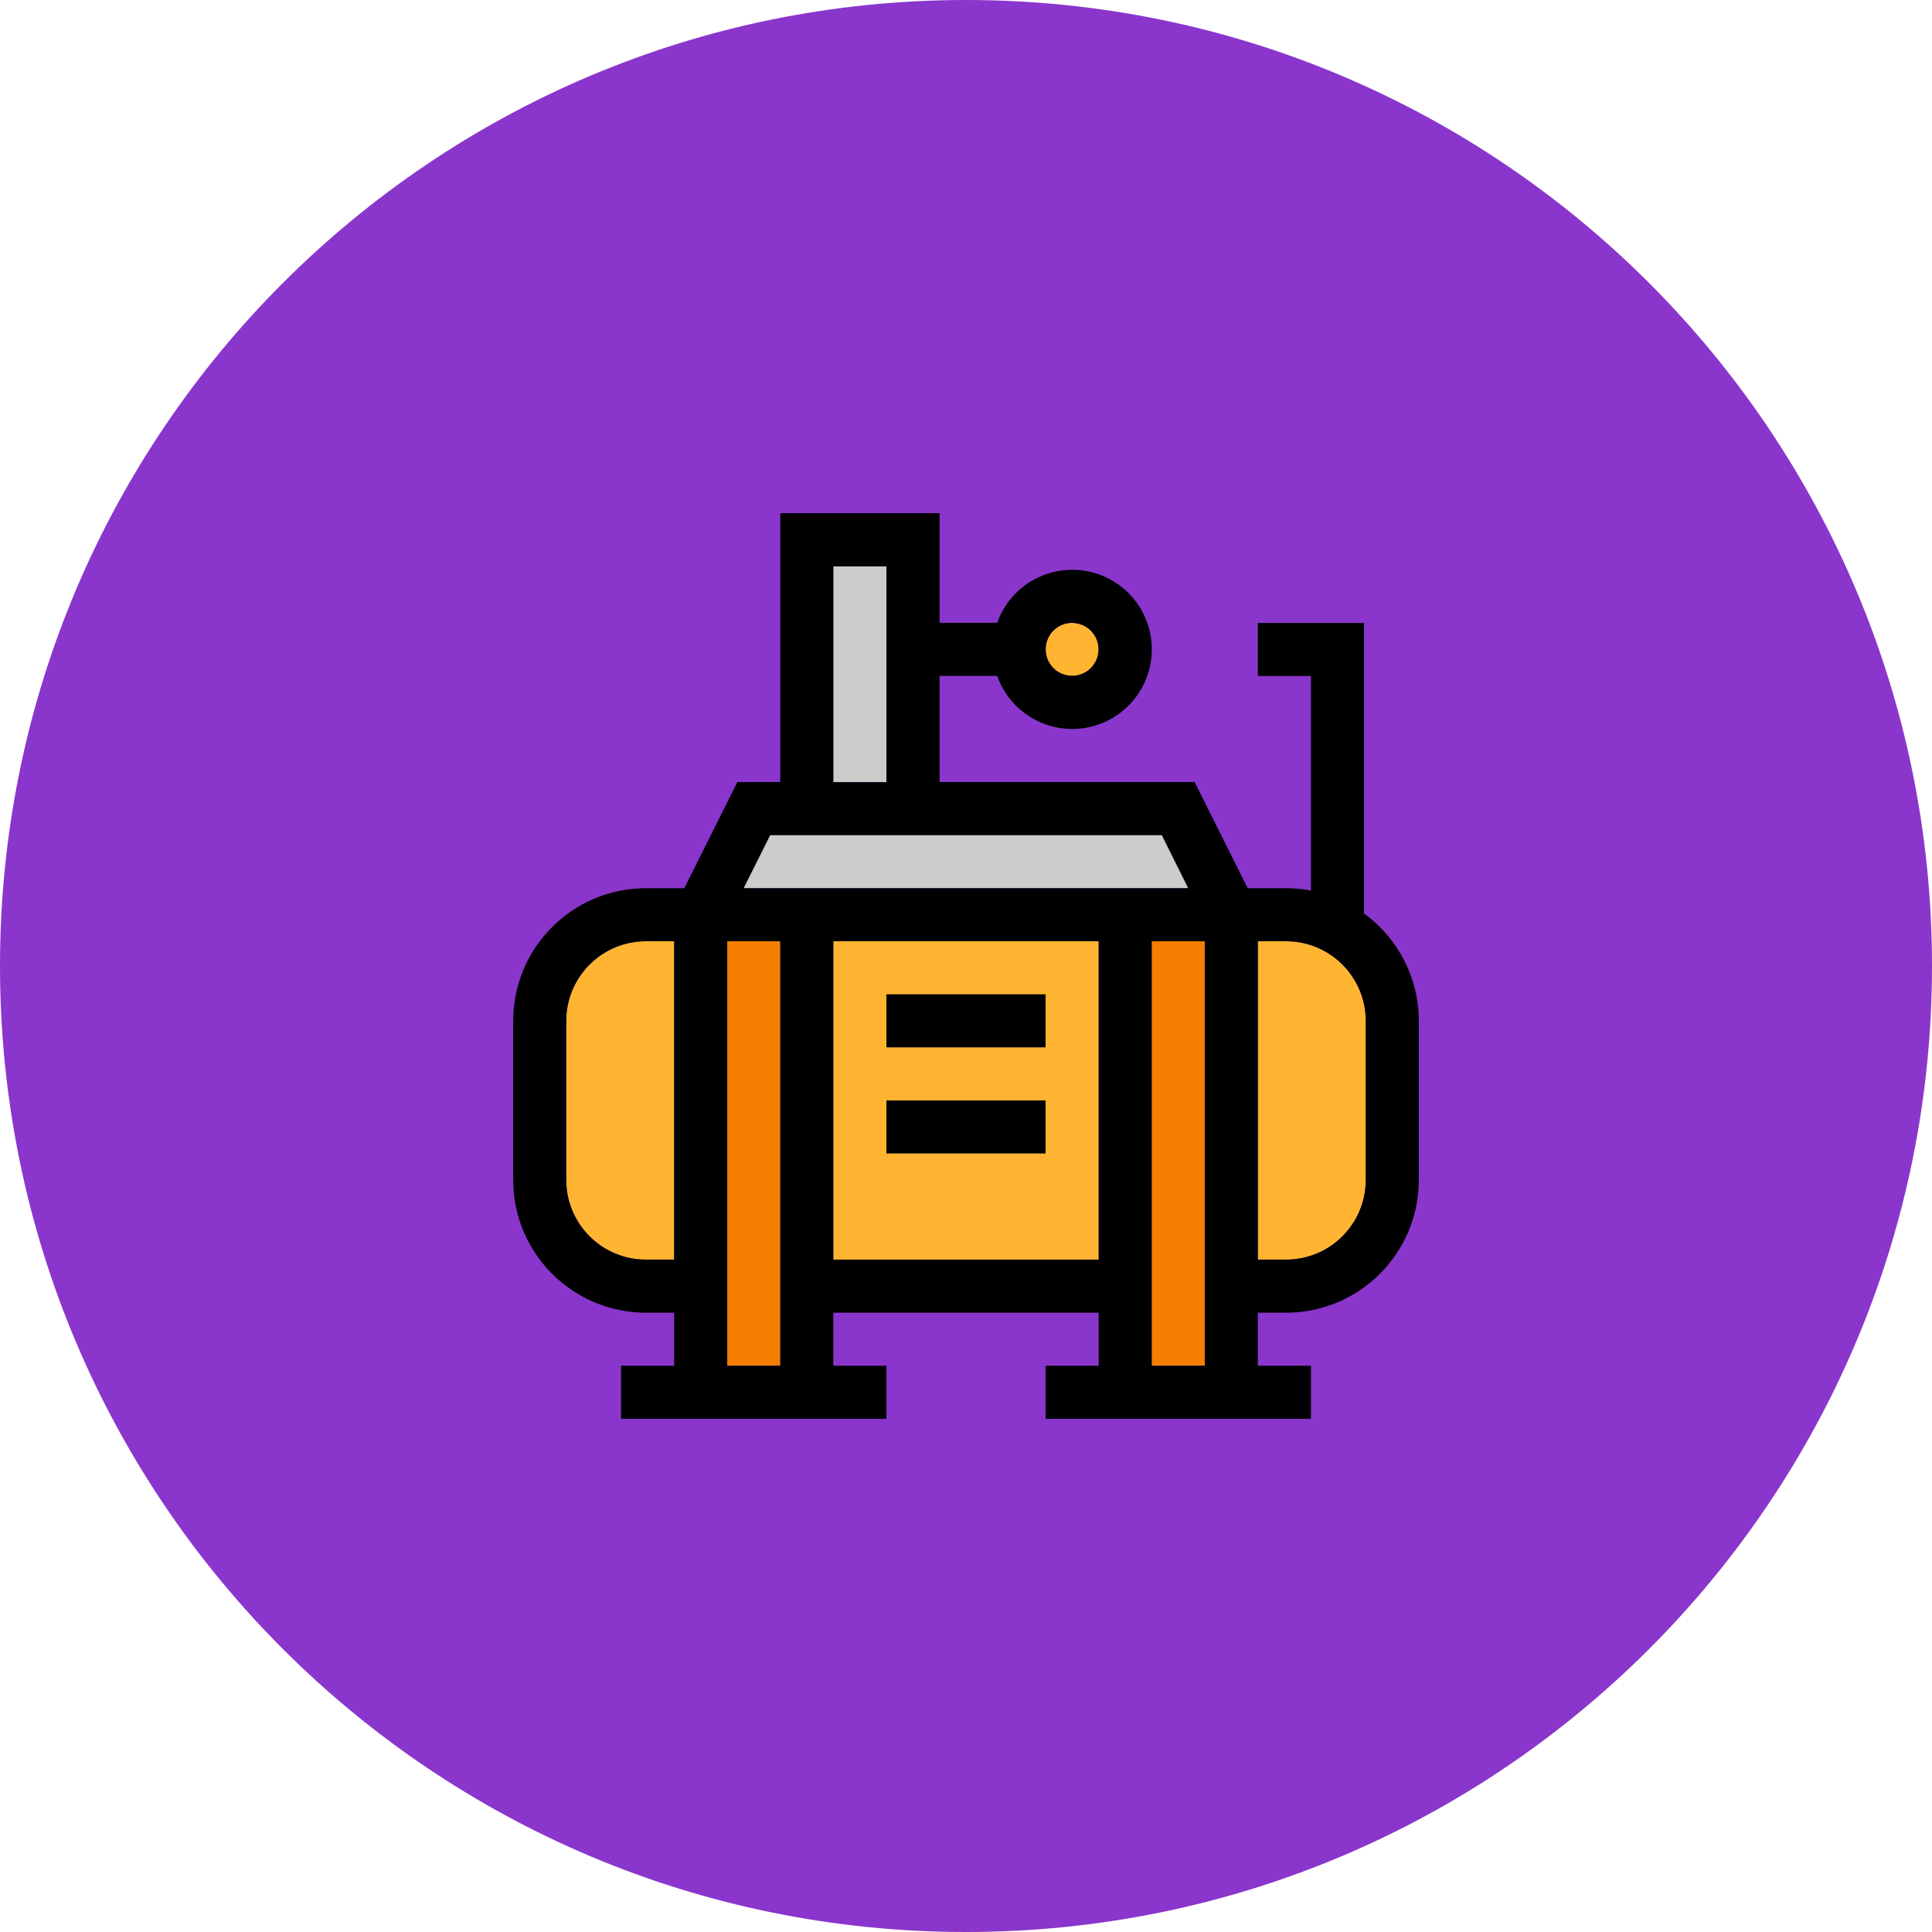
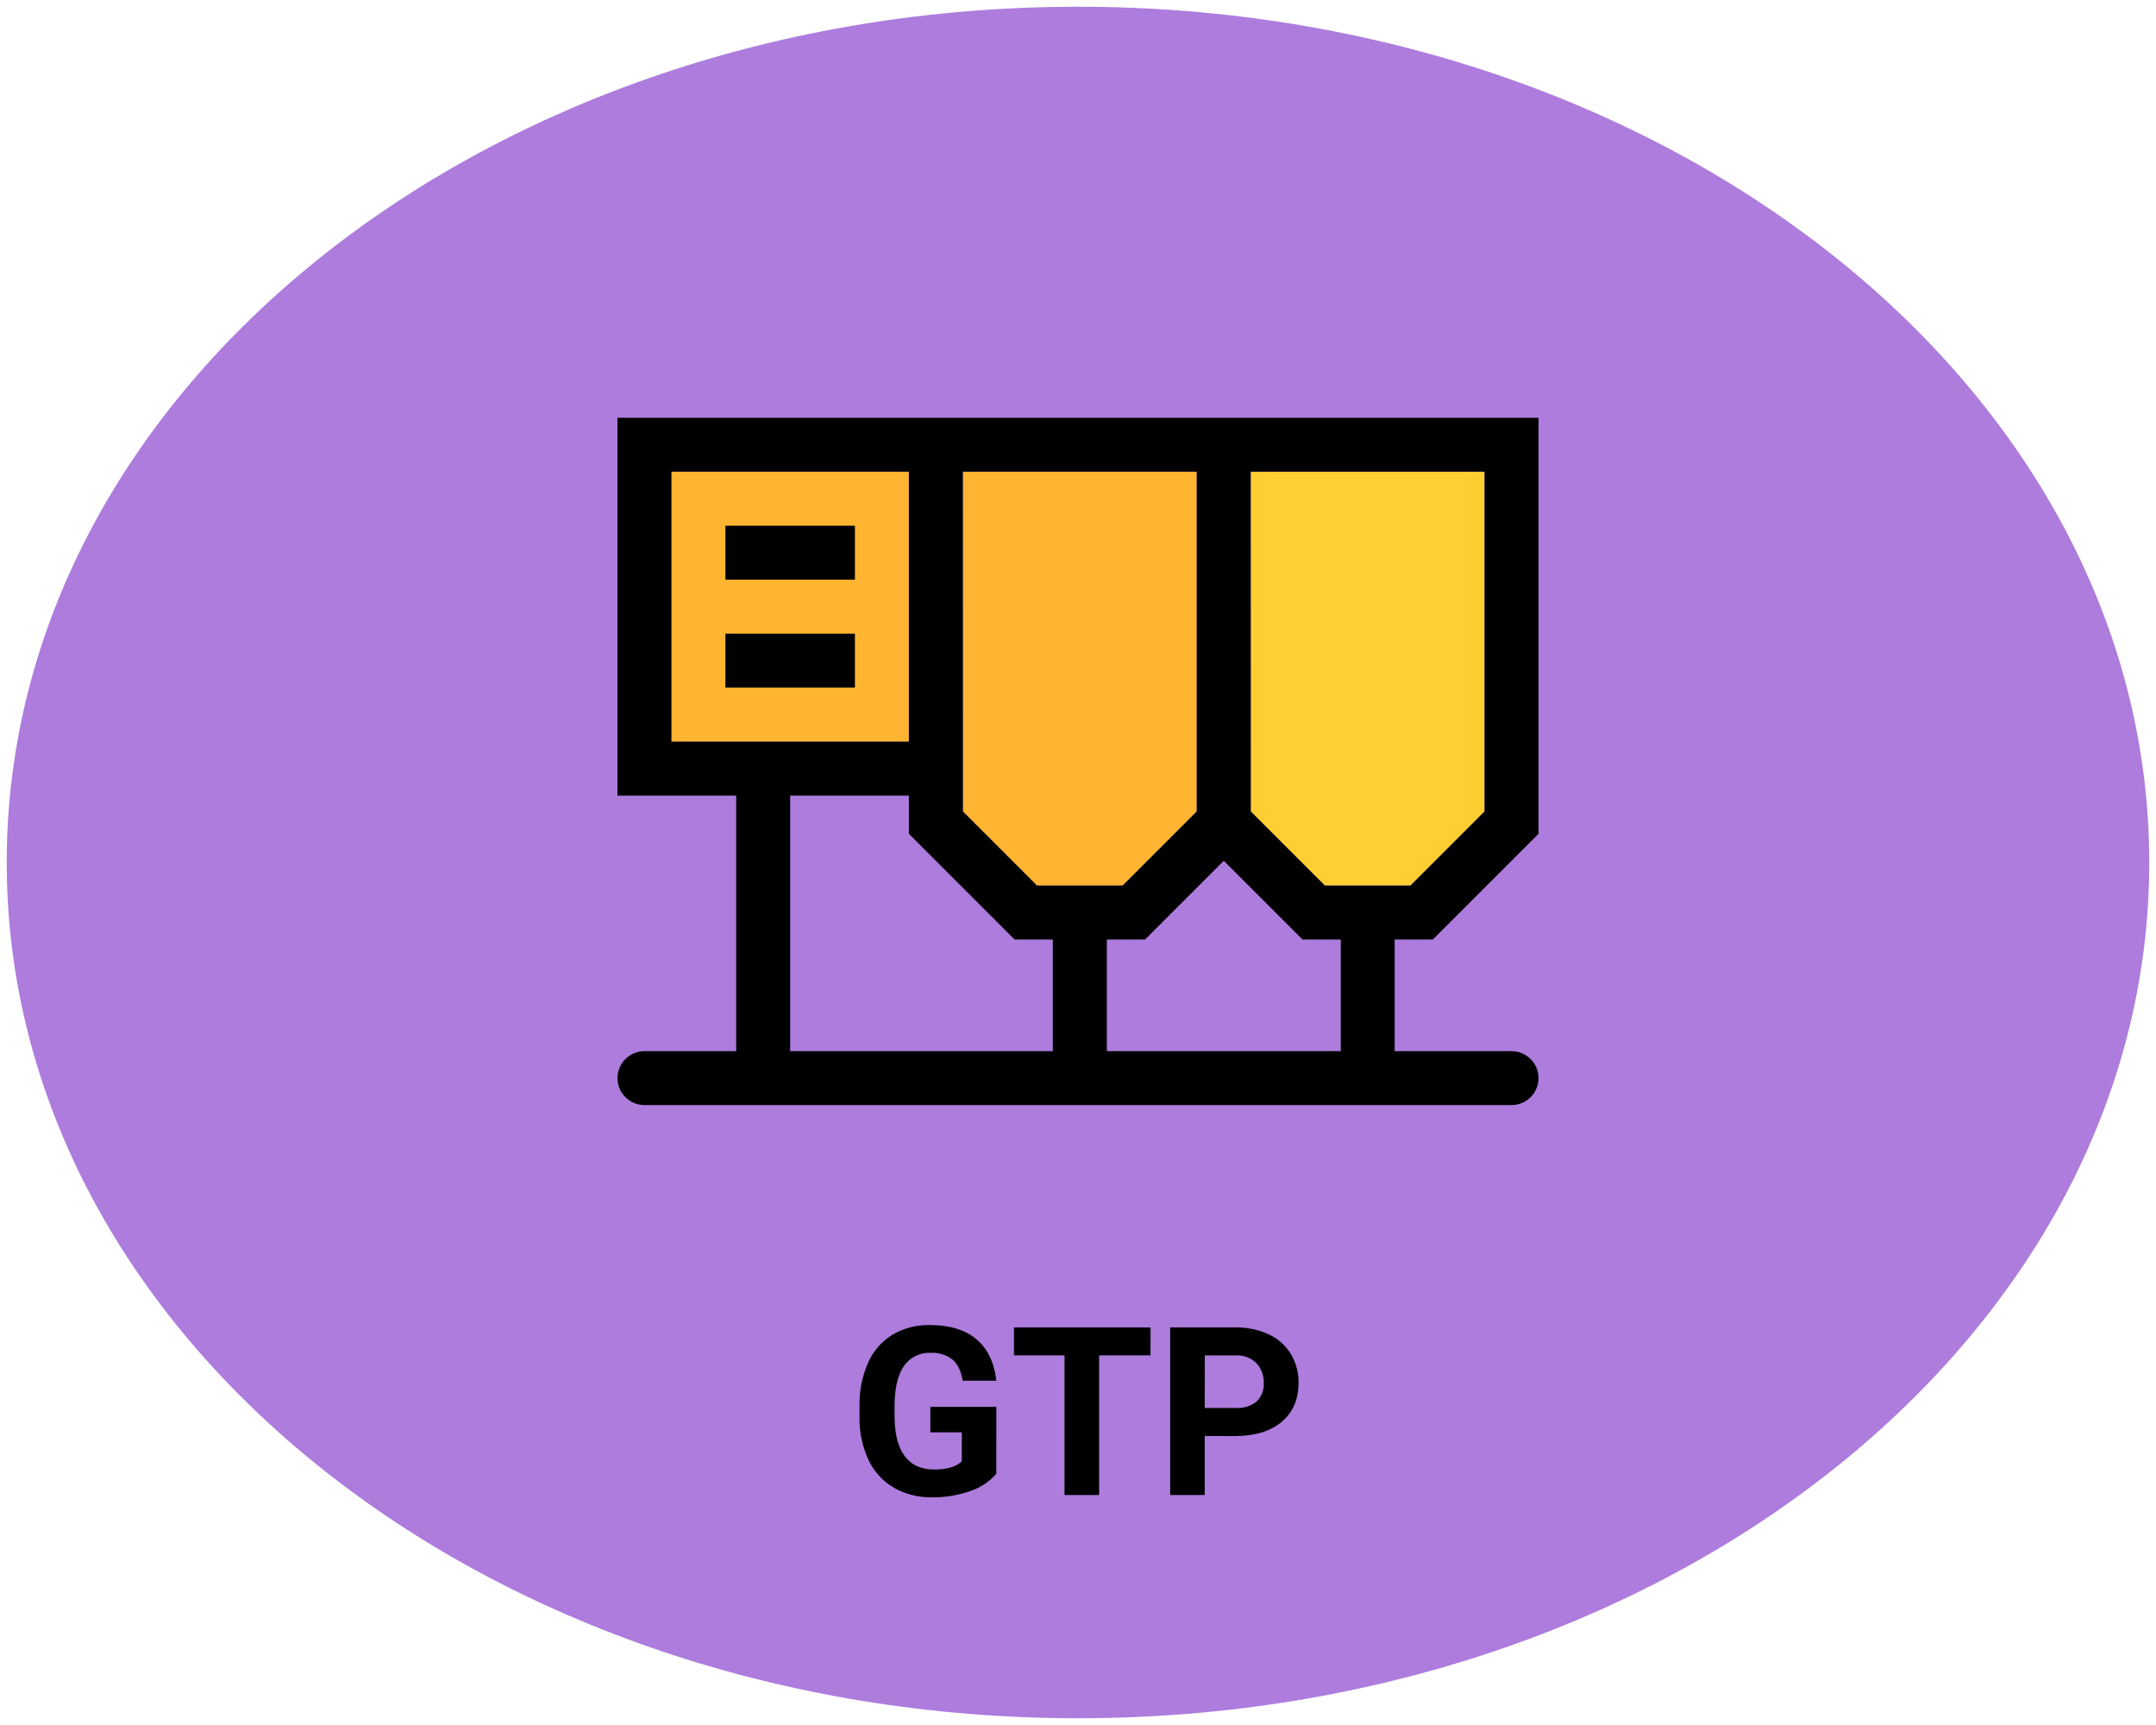
- <svg xmlns="http://www.w3.org/2000/svg" viewBox="0 0 512 512">
-   <circle cx="256" cy="256" fill="#8a36cc" r="256" />
-   <path d="m307.9 221.31h-103.81l-7.03 14.07h117.88z" fill="#ccccca" />
-   <path d="m192.72 249.44h14.06v112.5h-14.06z" fill="#f57e00" />
-   <g fill="#ffb531">
-     <path d="m171.16 333.81h7.5v-84.37h-7.5a21.12 21.12 0 0 0 -21.1 21.09v42.19a21.12 21.12 0 0 0 21.1 21.09z" />
-     <circle cx="284.12" cy="172.09" r="7.03" />
-     <path d="m340.84 249.44h-7.5v84.37h7.5a21.12 21.12 0 0 0 21.1-21.09v-42.19a21.12 21.12 0 0 0 -21.1-21.09z" />
+ <svg xmlns="http://www.w3.org/2000/svg" viewBox="0 0 640 512">
+   <defs>
+     <style>.cls-1{fill:#ad7cdd;}.cls-2{fill:#ffce33;}.cls-3{fill:#ffb531;}</style>
+   </defs>
+   <g id="Equipments">
+     <g id="base">
+       <ellipse class="cls-1" cx="320" cy="256" rx="318" ry="254" />
+     </g>
+     <path d="M295.75,437.45a17.87,17.87,0,0,1-7.83,5.15,33,33,0,0,1-11.21,1.82,22.2,22.2,0,0,1-11.33-2.82,18.79,18.79,0,0,1-7.52-8.18,29,29,0,0,1-2.72-12.61v-3.39a30.48,30.48,0,0,1,2.52-12.9,18.57,18.57,0,0,1,7.24-8.34A20.86,20.86,0,0,1,276,393.29q8.85,0,13.85,4.22t5.91,12.29h-10c-.46-2.85-1.47-4.93-3-6.26a9.65,9.65,0,0,0-6.44-2,9.08,9.08,0,0,0-8,3.93q-2.74,3.94-2.77,11.69v3.18q0,7.83,3,11.83t8.72,4q5.78,0,8.24-2.46v-8.58h-9.34v-7.56h19.59Z" />
+     <path d="M341.52,402.28H326.27v41.46H316V402.28H301V394h40.54Z" />
+     <path d="M357.62,426.21v17.53H347.36V394h19.42a22.45,22.45,0,0,1,9.86,2.06,15.14,15.14,0,0,1,6.54,5.82,16.24,16.24,0,0,1,2.29,8.6q0,7.32-5,11.53t-13.86,4.23Zm0-8.31h9.16A9,9,0,0,0,373,416a7,7,0,0,0,2.14-5.47,8.18,8.18,0,0,0-2.16-5.91,8,8,0,0,0-5.95-2.33h-9.39Z" />
+     <g id="colors">
+       <polygon class="cls-2" points="371.27 240.84 393.28 262.85 418.68 262.85 440.69 240.84 440.69 140.02 371.27 140.02 371.27 240.84" />
+       <polygon class="cls-3" points="285.82 240.84 307.83 262.85 333.24 262.85 355.25 240.84 355.25 140.02 285.82 140.02 285.82 240.84" />
+       <rect class="cls-3" x="199.31" y="140.02" width="70.49" height="80.1" />
+     </g>
+     <path d="M425.32,278.87l31.39-31.39V124H183.29V236.15h35.24V312H191.3a8,8,0,0,0-8,8h0a8,8,0,0,0,8,8H448.7a8,8,0,0,0,8-8h0a8,8,0,0,0-8-8H414V278.87ZM371.27,140h69.42V240.84l-22,22h-25.4l-22-22Zm-85.45,0h69.43V240.84l-22,22H307.83l-22-22Zm-86.51,80.11V140H269.8v80.11ZM234.56,312V236.15H269.8v11.33l31.39,31.39h11.33V312Zm94,0V278.87h11.33l23.39-23.38,23.38,23.38H398V312Z" />
+     <rect x="215.33" y="156.04" width="38.45" height="16.02" />
+     <rect x="215.33" y="188.08" width="38.45" height="16.02" />
  </g>
-   <path d="m220.84 150.06h14.06v57.19h-14.06z" fill="#ccccca" />
-   <path d="m220.84 249.44h70.31v84.38h-70.31z" fill="#ffb531" />
-   <path d="m305.22 249.44h14.06v112.5h-14.06z" fill="#f57e00" />
-   <path d="m361.47 242.09v-77h-28.13v14.06h14.07v56.85a34.68 34.68 0 0 0 -6.57-.62h-10.18l-14.06-28.13h-67.6v-28.13h15.27a21.09 21.09 0 1 0 0-14.06h-15.27v-29.06h-42.22v71.25h-11.38l-14.06 28.13h-10.18a35.19 35.19 0 0 0 -35.16 35.15v42.19a35.2 35.2 0 0 0 35.16 35.16h7.5v14.06h-14.07v14.06h70.32v-14.06h-14.07v-14.06h70.32v14.06h-14.07v14.06h70.32v-14.06h-14.07v-14.06h7.5a35.2 35.2 0 0 0 35.16-35.16v-42.19a35.1 35.1 0 0 0 -14.53-28.44zm-77.35-77a7 7 0 1 1 -7 7 7 7 0 0 1 7-7.03zm-63.28-15h14.07v57.19h-14.07zm-16.74 71.22h103.8l7 14.07h-117.84zm-32.94 112.5a21.12 21.12 0 0 1 -21.1-21.09v-42.19a21.12 21.12 0 0 1 21.1-21.09h7.5v84.37zm21.56 28.13v-112.5h14.06v112.5zm28.12-28.13v-84.37h70.32v84.37zm84.38 28.13v-112.5h14.06v112.5zm56.72-49.22a21.12 21.12 0 0 1 -21.1 21.09h-7.5v-84.37h7.5a21.12 21.12 0 0 1 21.1 21.09z" />
-   <path d="m234.91 263.5h42.18v14.06h-42.18z" />
-   <path d="m234.91 291.62h42.18v14.07h-42.18z" />
</svg>
